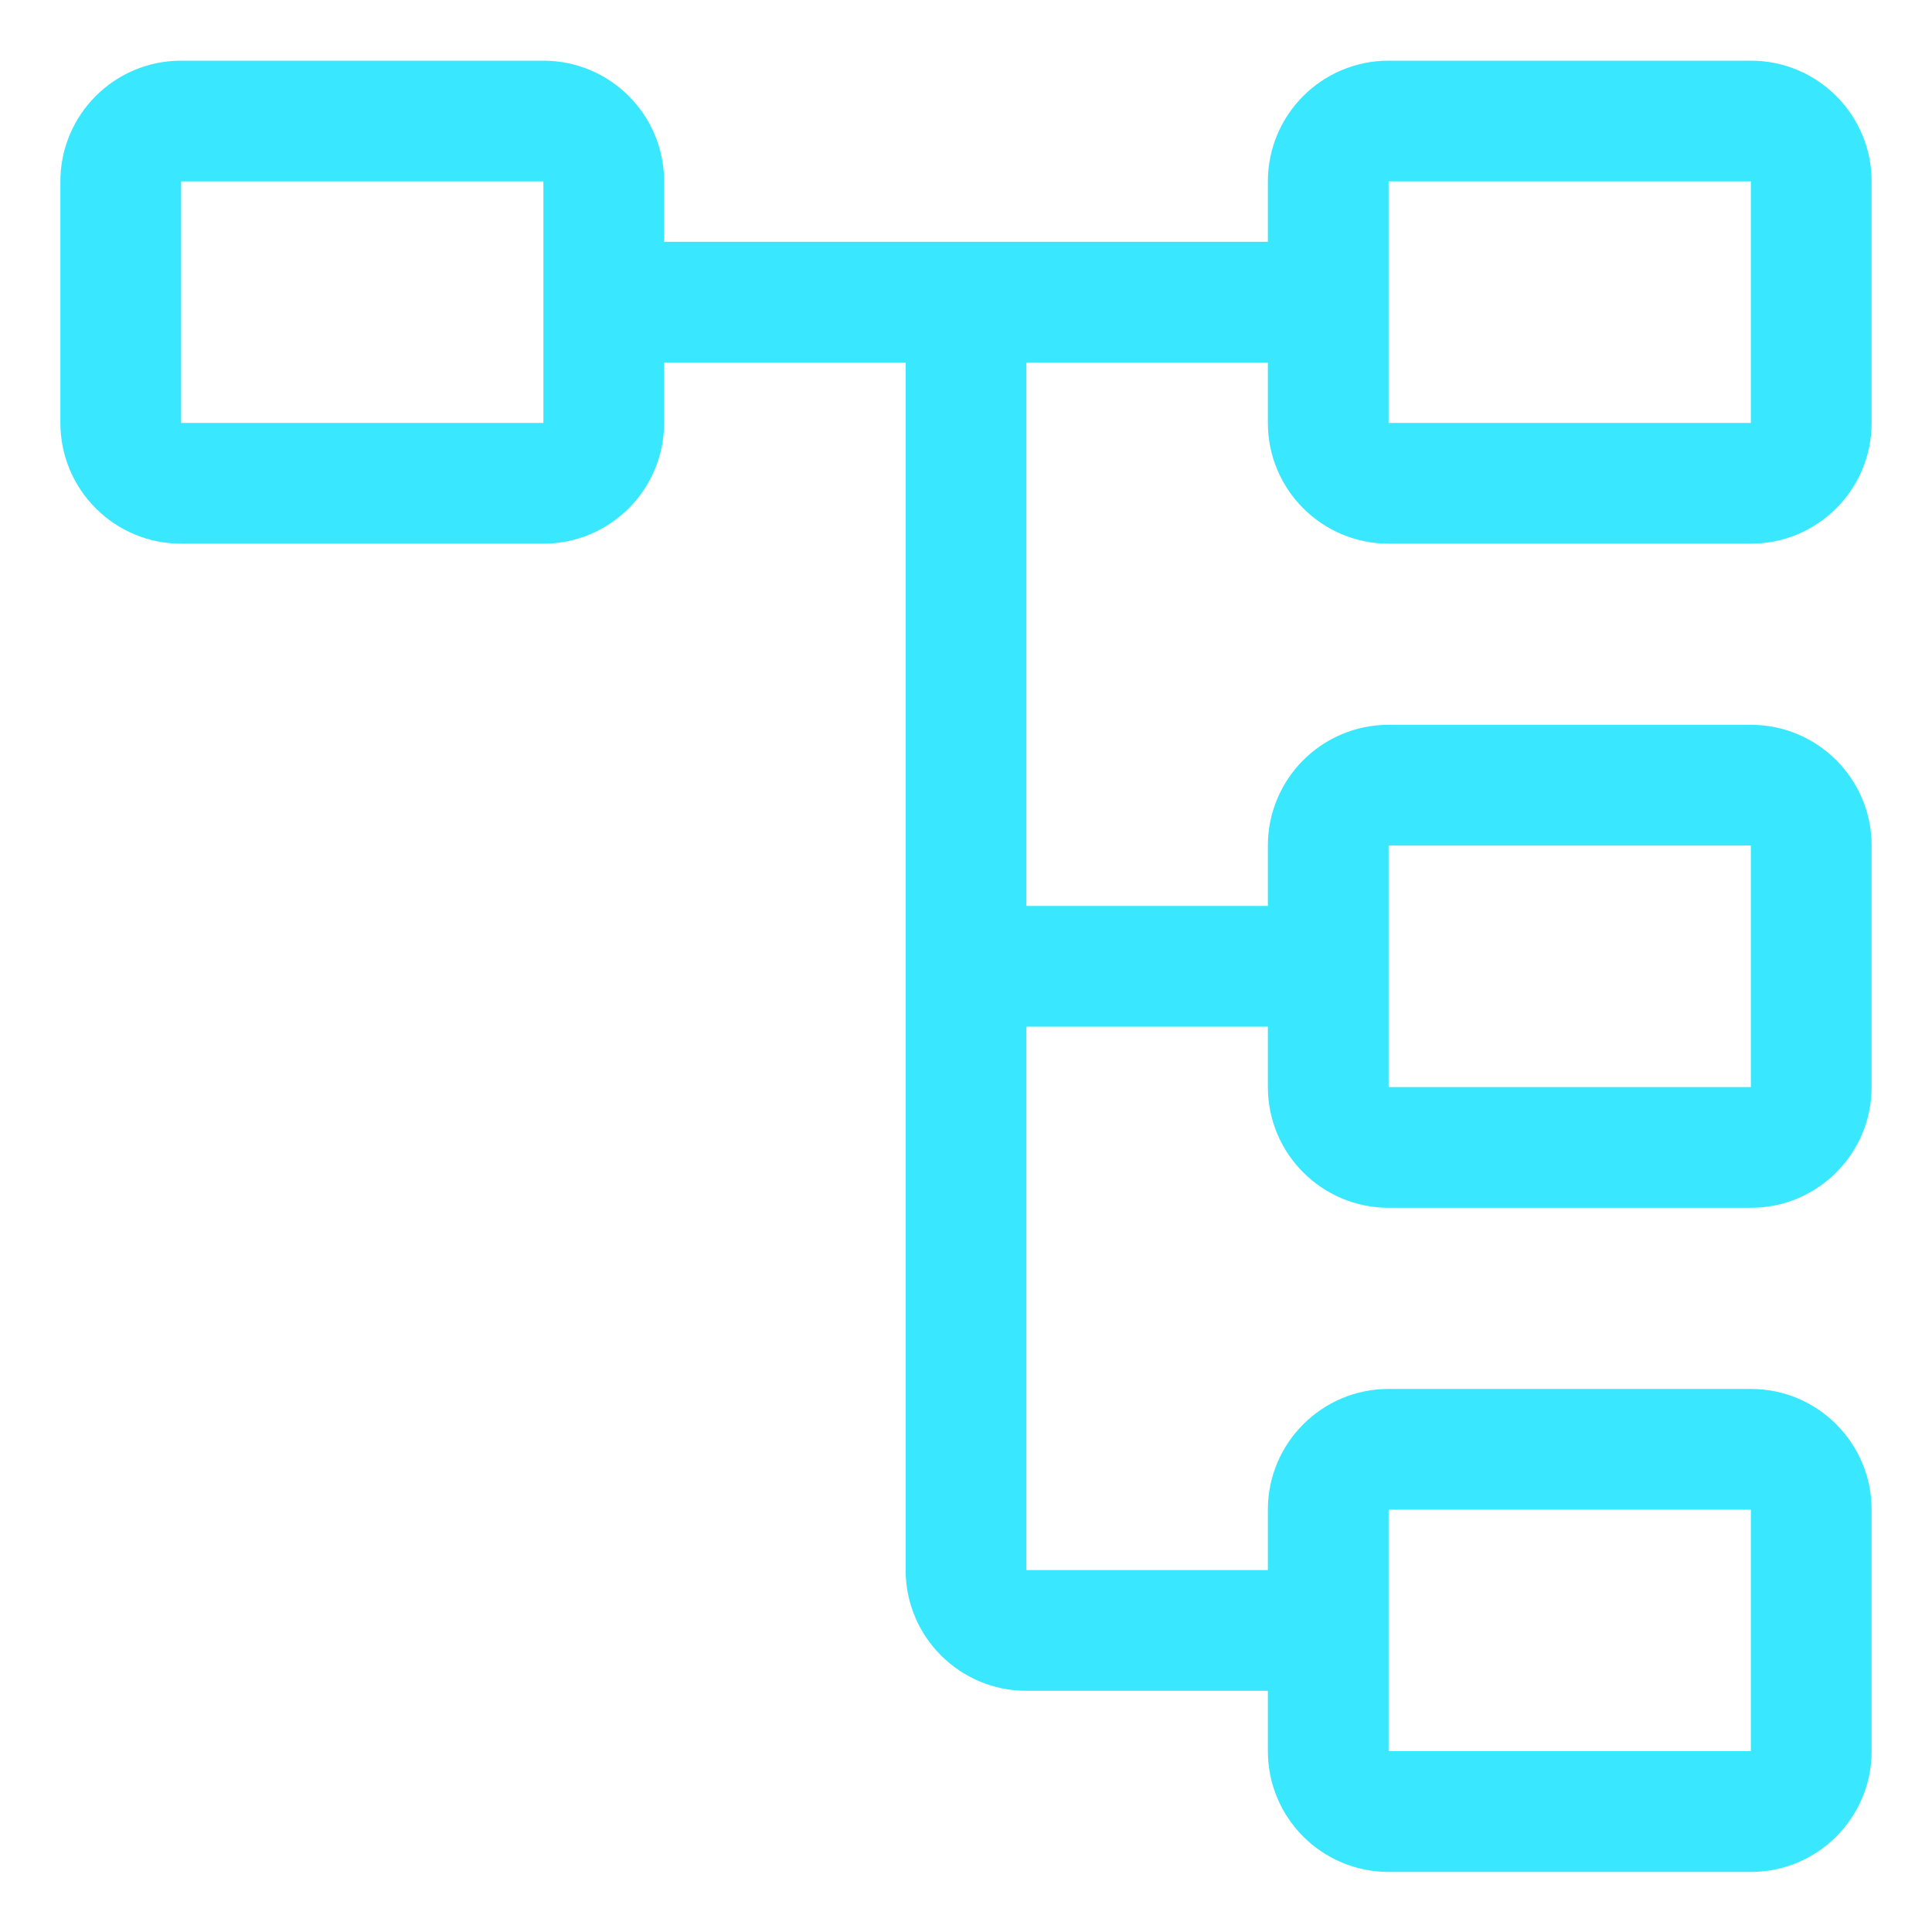
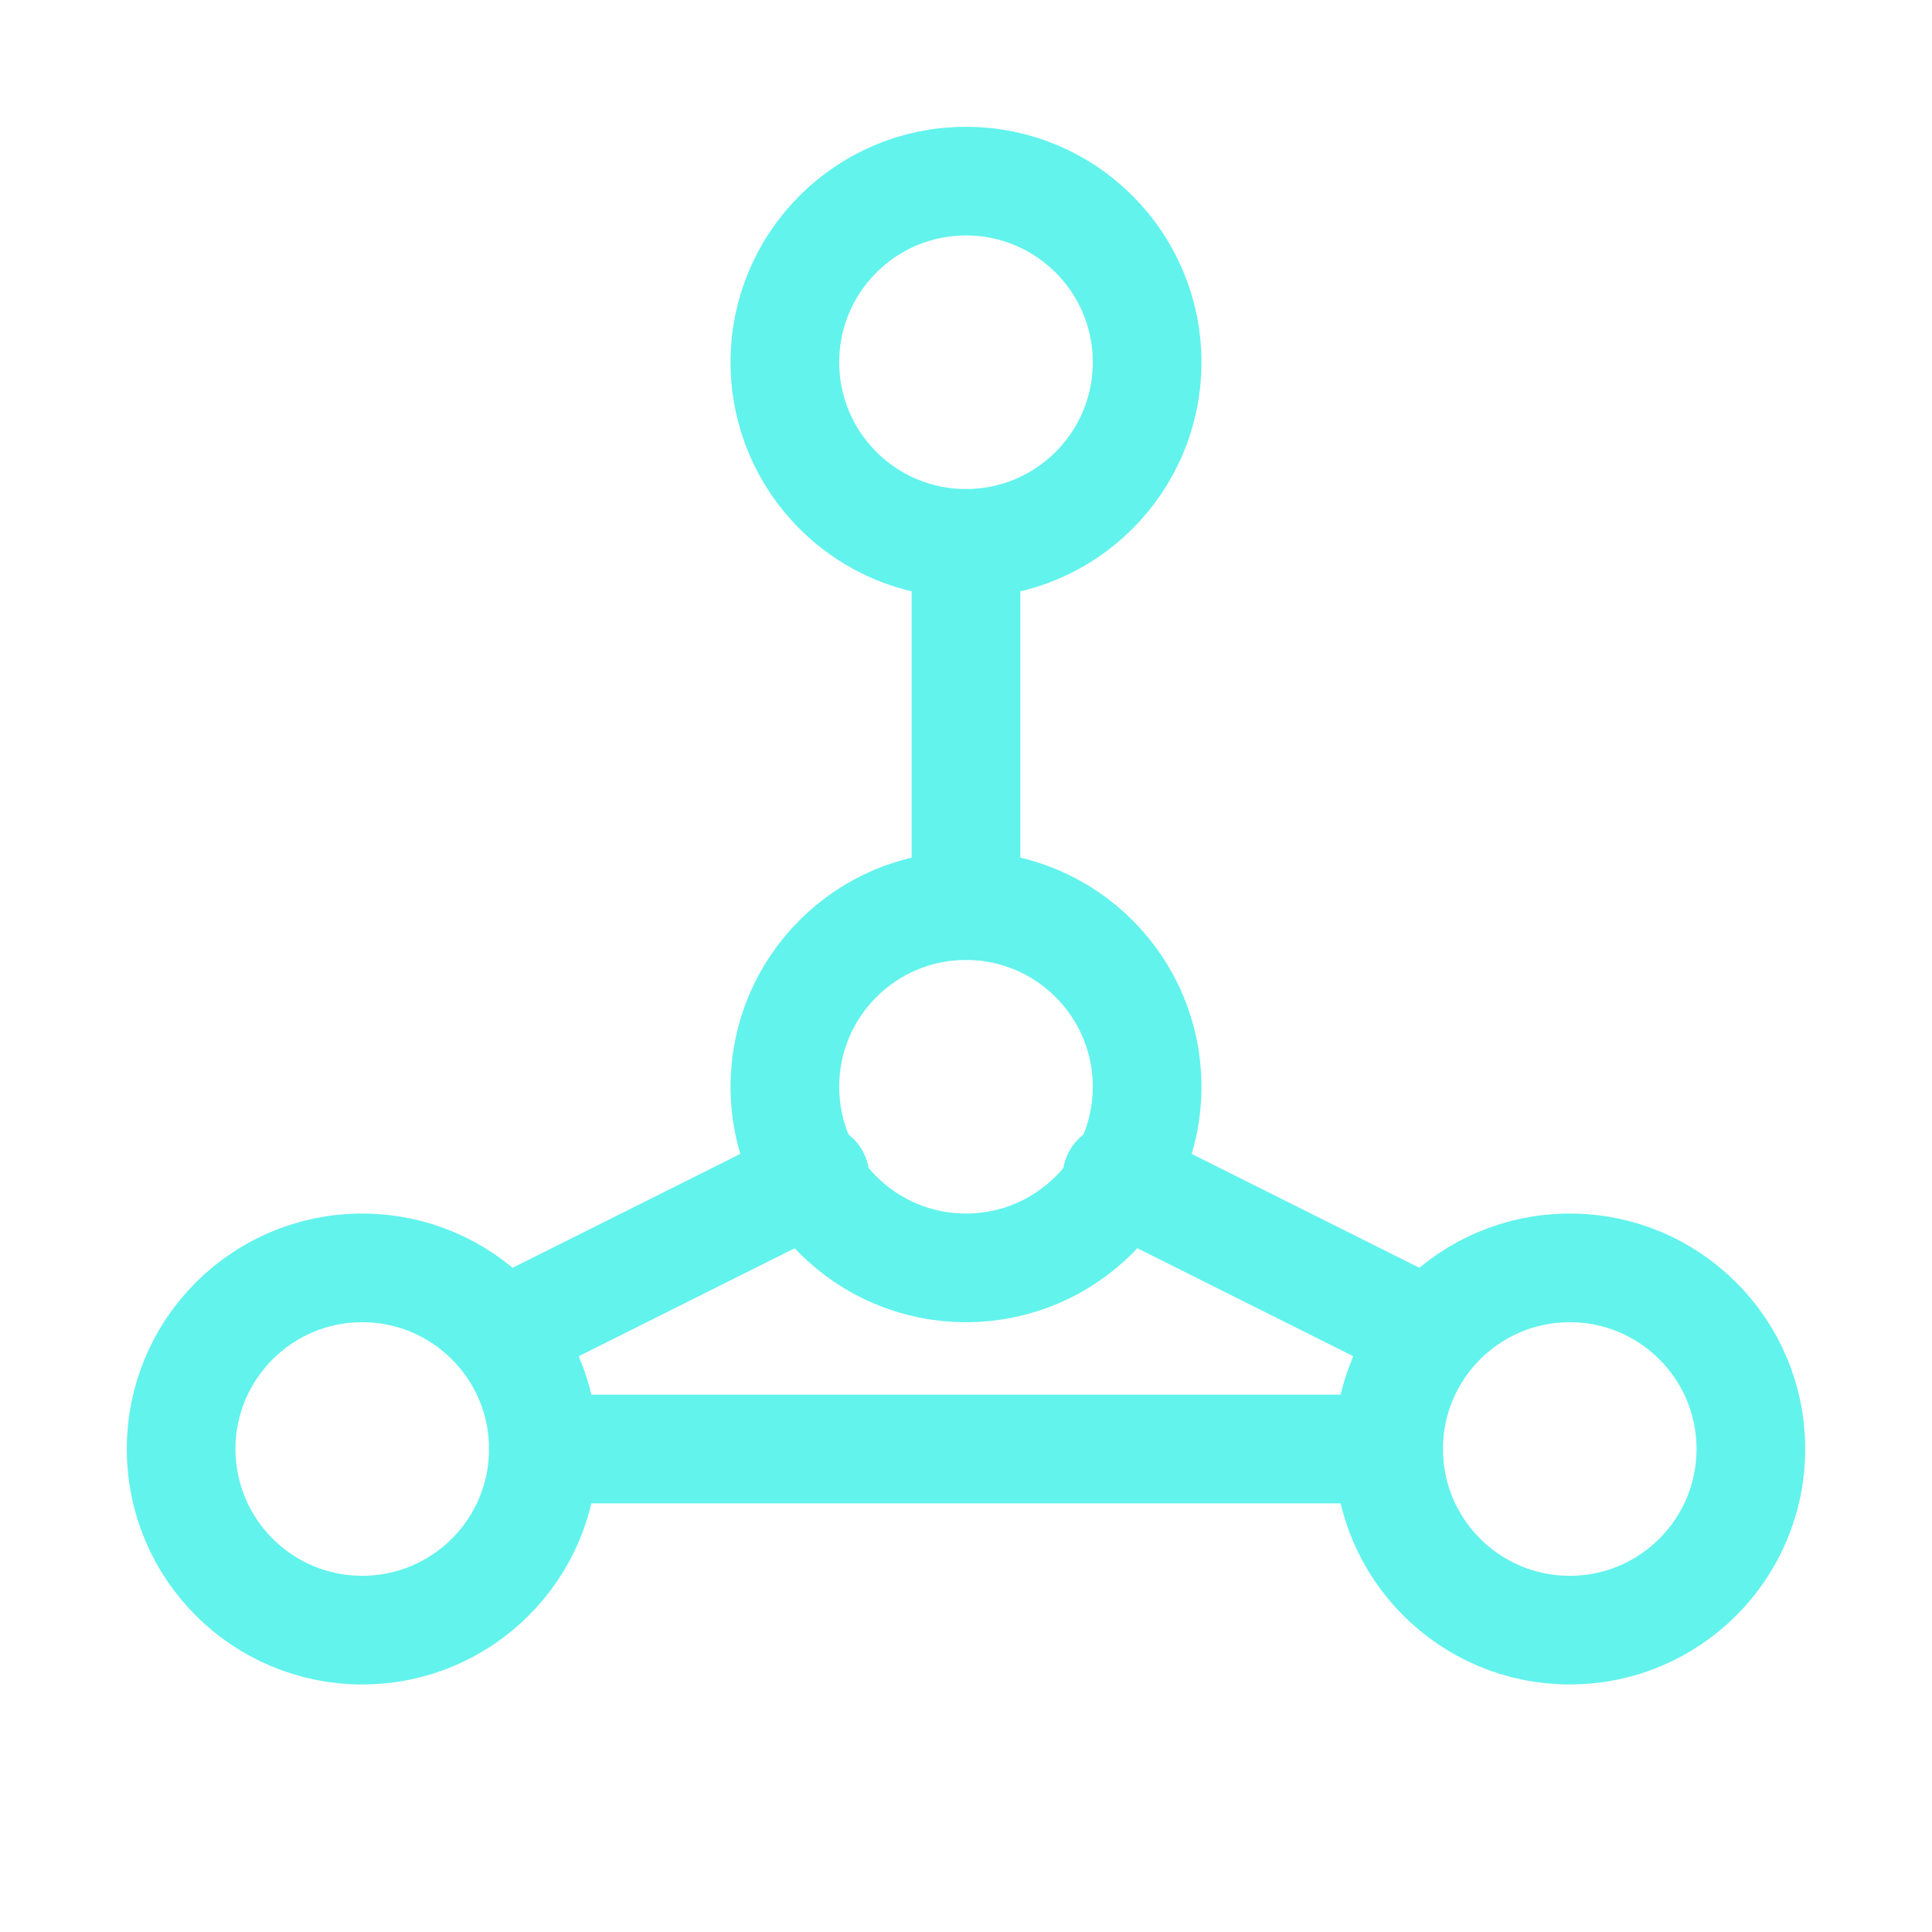
- <svg xmlns="http://www.w3.org/2000/svg" width="1em" height="1em" viewBox="0 0 32 32">
-   <path fill="#39e8ff" d="M23 9.005h6a2 2 0 0 0 2-2v-4a2 2 0 0 0-2-2h-6a2 2 0 0 0-2 2v1H11v-1a2 2 0 0 0-2-2H3a2 2 0 0 0-2 2v4a2 2 0 0 0 2 2h6a2 2 0 0 0 2-2v-1h4v20a2 2 0 0 0 2 2h4v1a2 2 0 0 0 2 2h6a2 2 0 0 0 2-2v-4a2 2 0 0 0-2-2h-6a2 2 0 0 0-2 2v1h-4v-9h4v1a2 2 0 0 0 2 2h6a2 2 0 0 0 2-2v-4a2 2 0 0 0-2-2h-6a2 2 0 0 0-2 2v1h-4v-9h4v1a2 2 0 0 0 2 2m0-6h6v4h-6Zm-14 4H3v-4h6Zm14 18h6v4h-6Zm0-11h6v4h-6Z" />
+ <svg xmlns="http://www.w3.org/2000/svg" viewBox="0 0 32 32" fill="none">
+   <g stroke="#62F3ED" stroke-width="1.8" stroke-linecap="round" stroke-linejoin="round">
+     <circle cx="16" cy="6" r="3" />
+     <circle cx="6" cy="24" r="3" />
+     <circle cx="26" cy="24" r="3" />
+     <circle cx="16" cy="18" r="3" />
+     <path d="M16 9v6M13.5 19.5 8.5 22M18.5 19.5l5 2.5M9 24h14" />
+   </g>
</svg>
